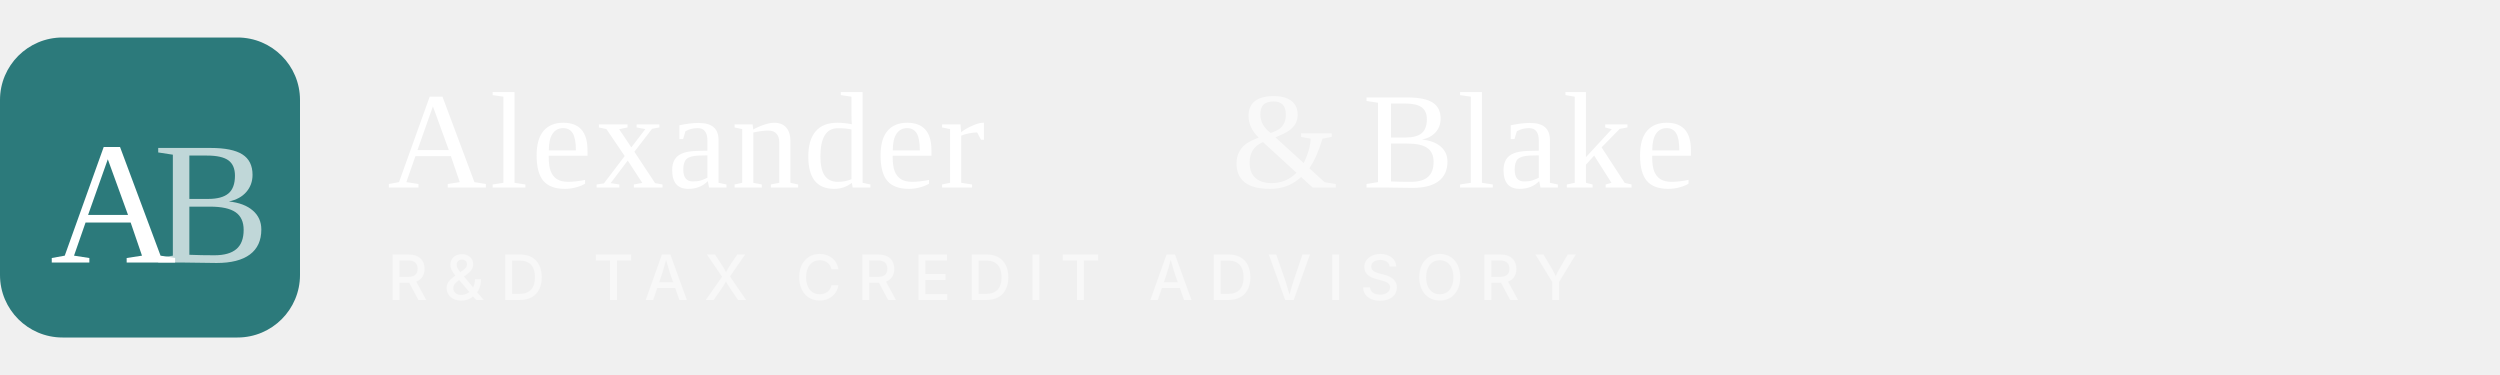
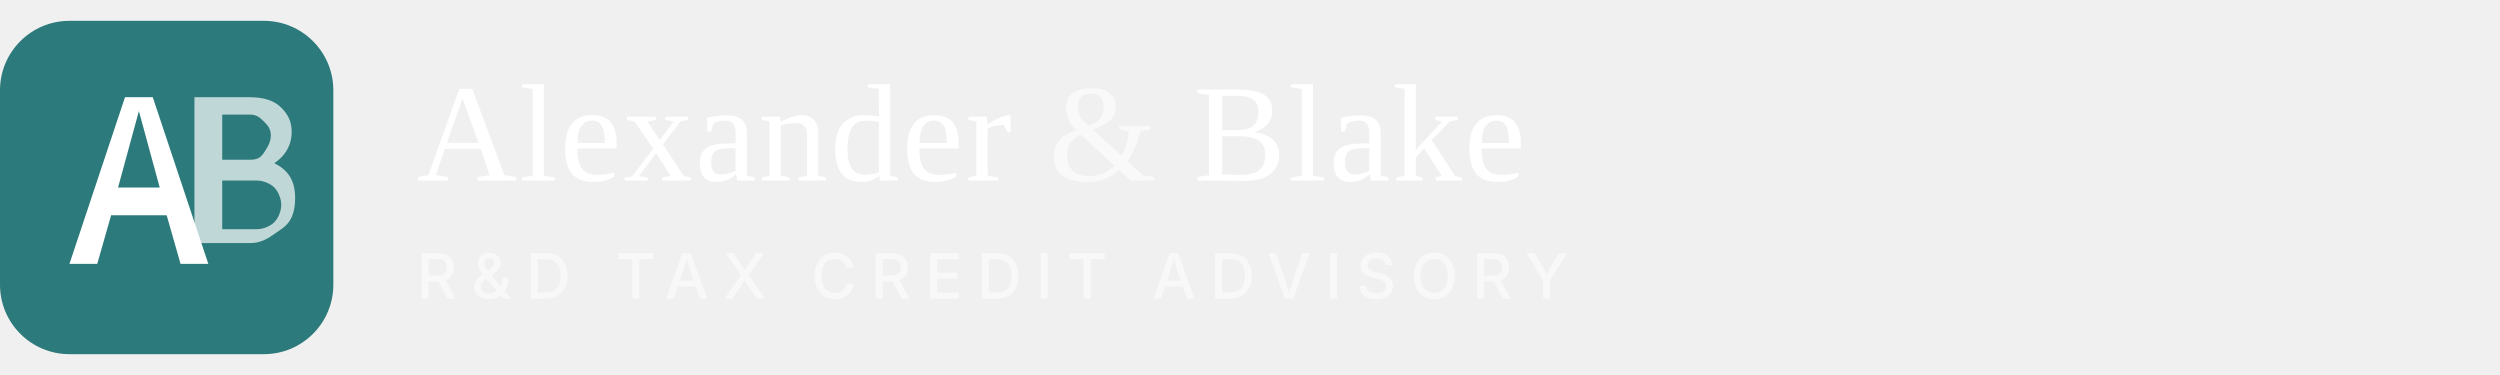
- <svg xmlns="http://www.w3.org/2000/svg" viewBox="0 0 400 60" fill="none">
-   <rect width="48" height="48" rx="10" y="6" fill="#2C7A7B" />
-   <text x="8" y="42" font-family="Georgia, 'Times New Roman', serif" font-size="28" font-weight="400" fill="white" letter-spacing="-1">A</text>
-   <text x="24.5" y="42" font-family="Georgia, 'Times New Roman', serif" font-size="28" font-weight="400" fill="rgba(255,255,255,0.7)" letter-spacing="-1">B</text>
-   <text x="62" y="30" font-family="Georgia, 'Times New Roman', serif" font-size="22" font-weight="400" fill="white" letter-spacing="0.5">Alexander</text>
-   <text x="197" y="30" font-family="Georgia, 'Times New Roman', serif" font-size="22" font-weight="400" fill="rgba(255,255,255,0.6)" letter-spacing="0.5">&amp;</text>
-   <text x="218" y="30" font-family="Georgia, 'Times New Roman', serif" font-size="22" font-weight="400" fill="white" letter-spacing="0.5">Blake</text>
-   <text x="62" y="48" font-family="system-ui, -apple-system, sans-serif" font-size="10" font-weight="500" fill="rgba(255,255,255,0.5)" letter-spacing="2.5">R&amp;D TAX CREDIT ADVISORY</text>
+ <svg xmlns="http://www.w3.org/2000/svg" viewBox="0 0 360 54" fill="none">
+   <rect width="48" height="48" rx="10" y="3" fill="#2C7A7B" />
+   <path d="M10 38L18 14h4l8 24h-4l-2-7H16l-2 7h-4zm7-11h6l-3-11-3 11z" fill="white" />
+   <path d="M28 14h8c2 0 3.5 0.5 4.5 1.5S42 17.5 42 19c0 2-1 3.5-2.5 4.5 2 1 3 2.5 3 5 0 2-0.5 3.5-2 4.5S38 35 36 35h-8V14zm4 9h4c1 0 1.5-0.25 2-1s1-1.5 1-2.5-0.5-1.5-1-2-1-1-2-1h-4v6.5zm0 10h5c1 0 2-0.5 2.5-1s1-1.5 1-2.5-0.5-2-1-2.5-1.5-1-2.5-1H32v7z" fill="rgba(255,255,255,0.7)" />
+   <text x="60" y="26" font-family="Georgia, 'Times New Roman', serif" font-size="20" font-weight="400" fill="white" letter-spacing="0.3">Alexander <tspan fill="rgba(255,255,255,0.6)">&amp;</tspan> Blake</text>
+   <text x="60" y="43" font-family="system-ui, -apple-system, sans-serif" font-size="9" font-weight="500" fill="rgba(255,255,255,0.5)" letter-spacing="2">R&amp;D TAX CREDIT ADVISORY</text>
</svg>
